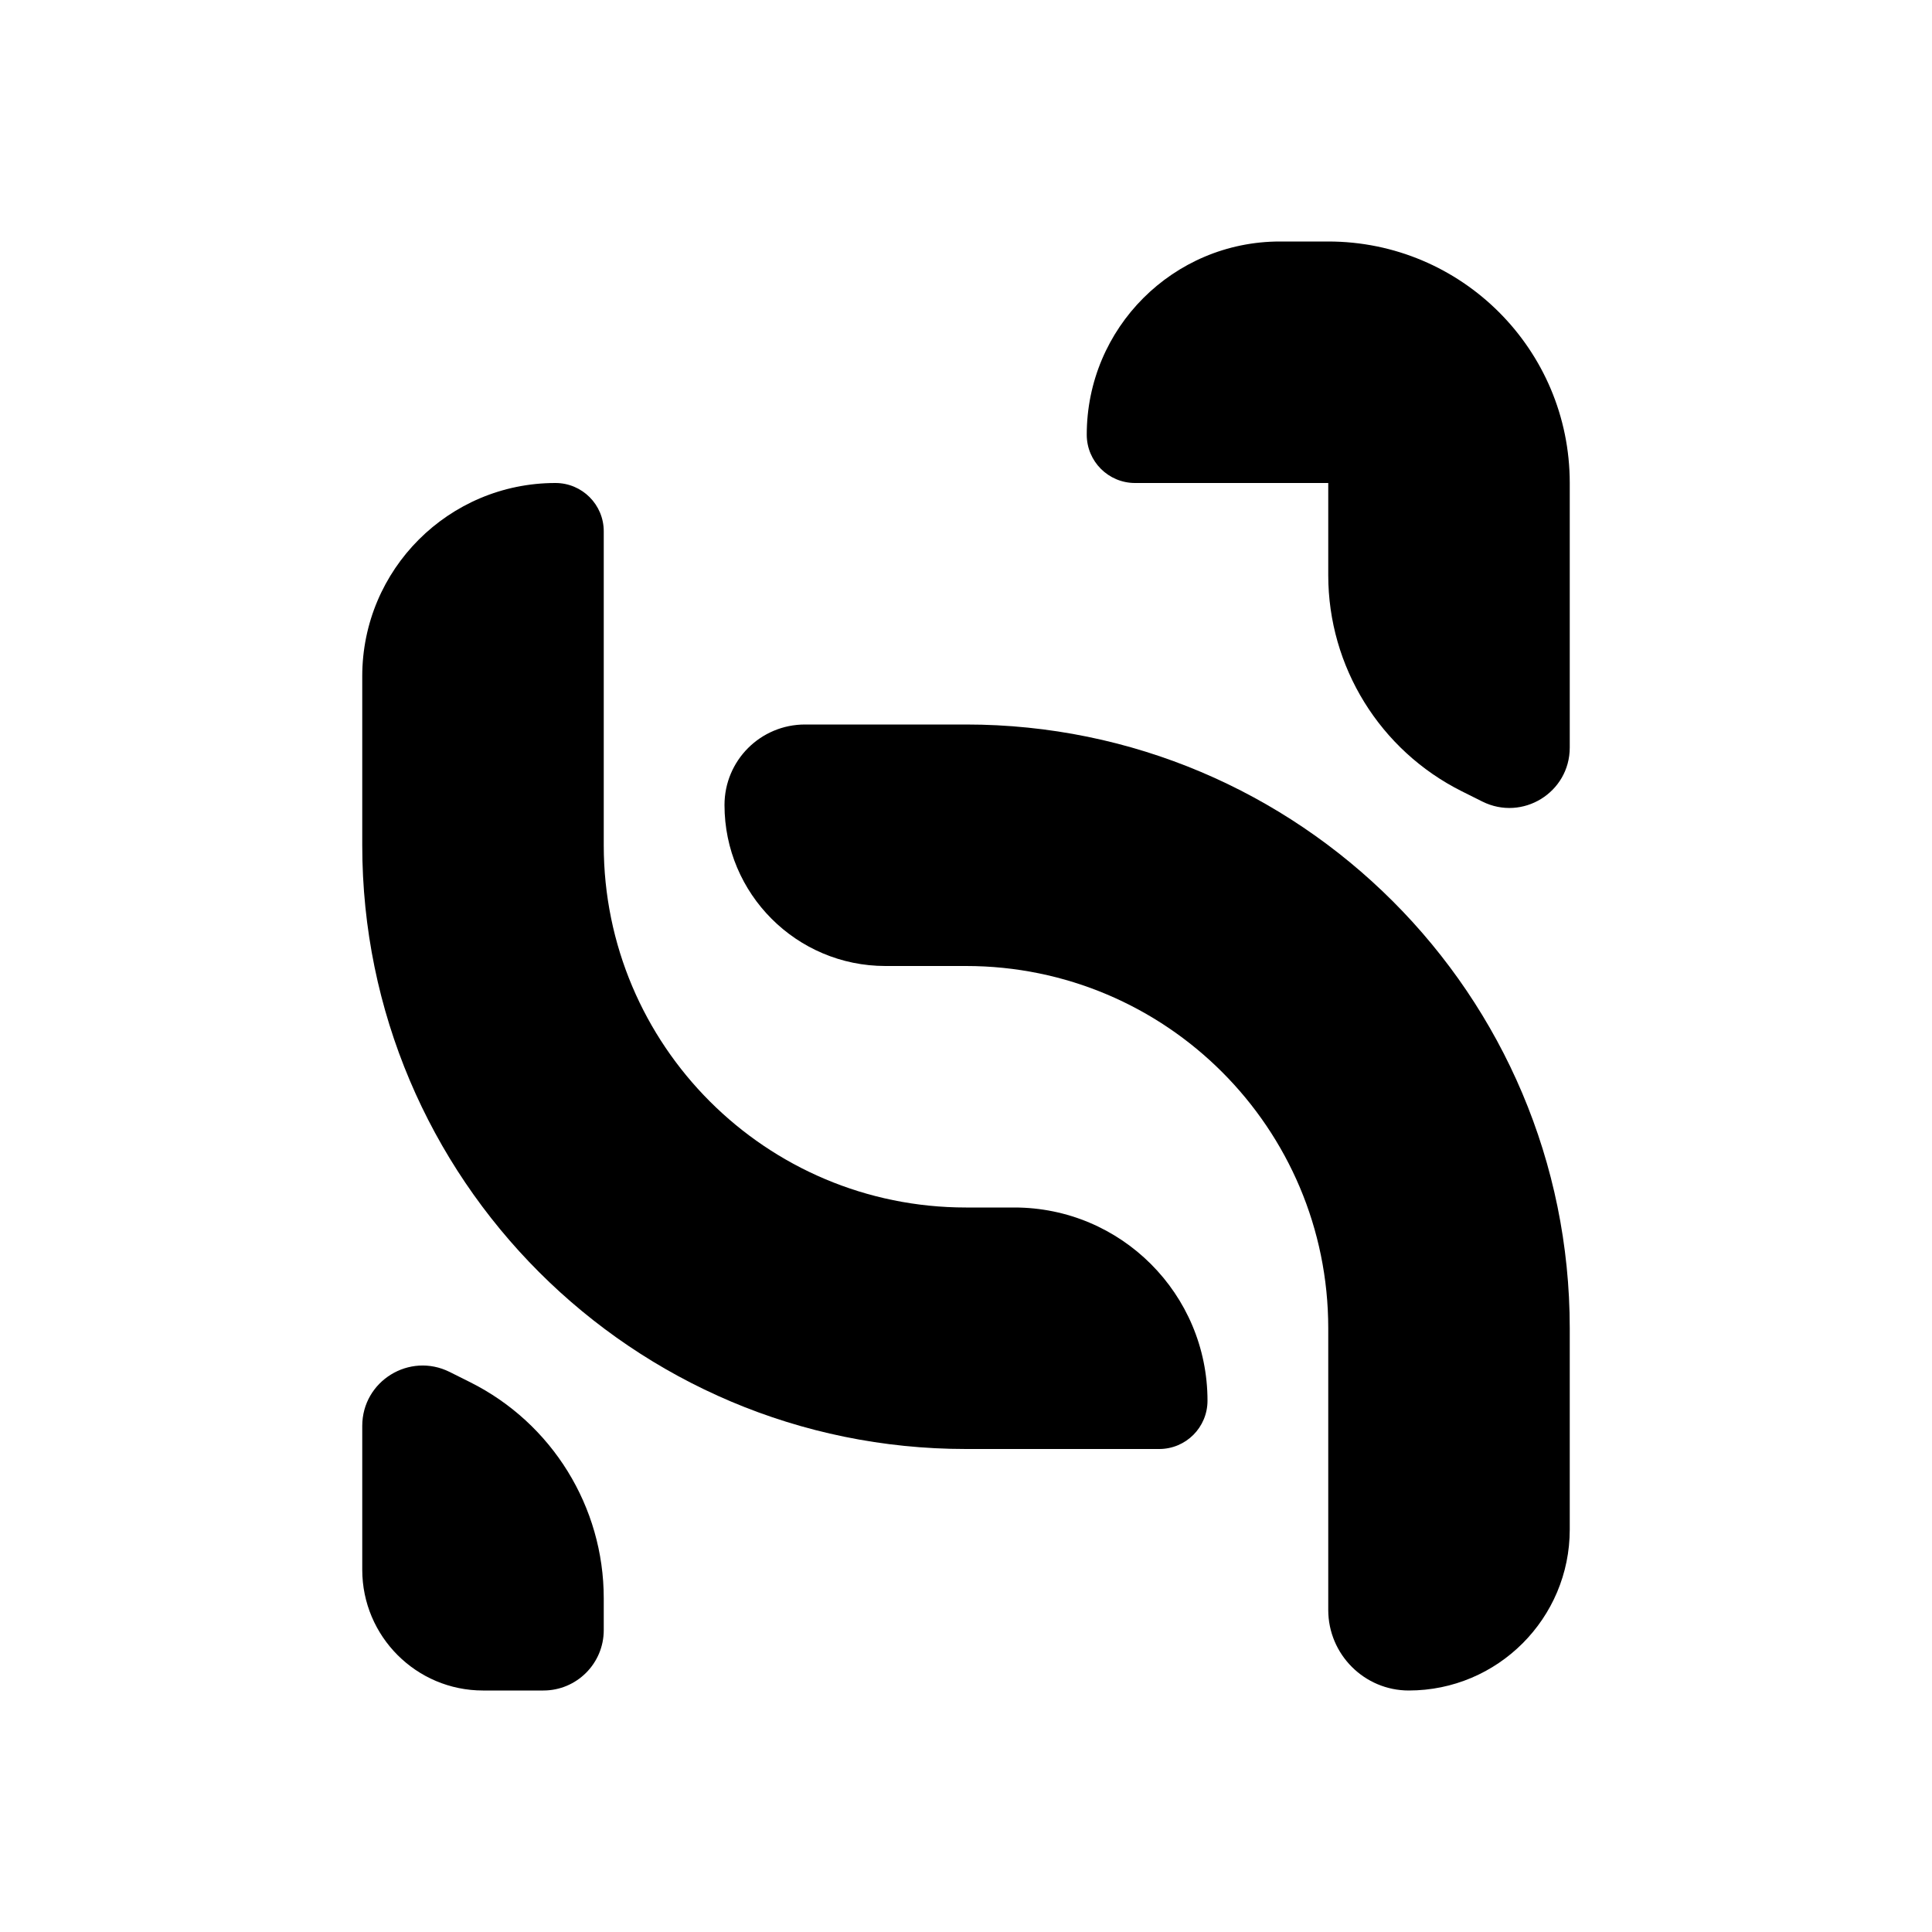
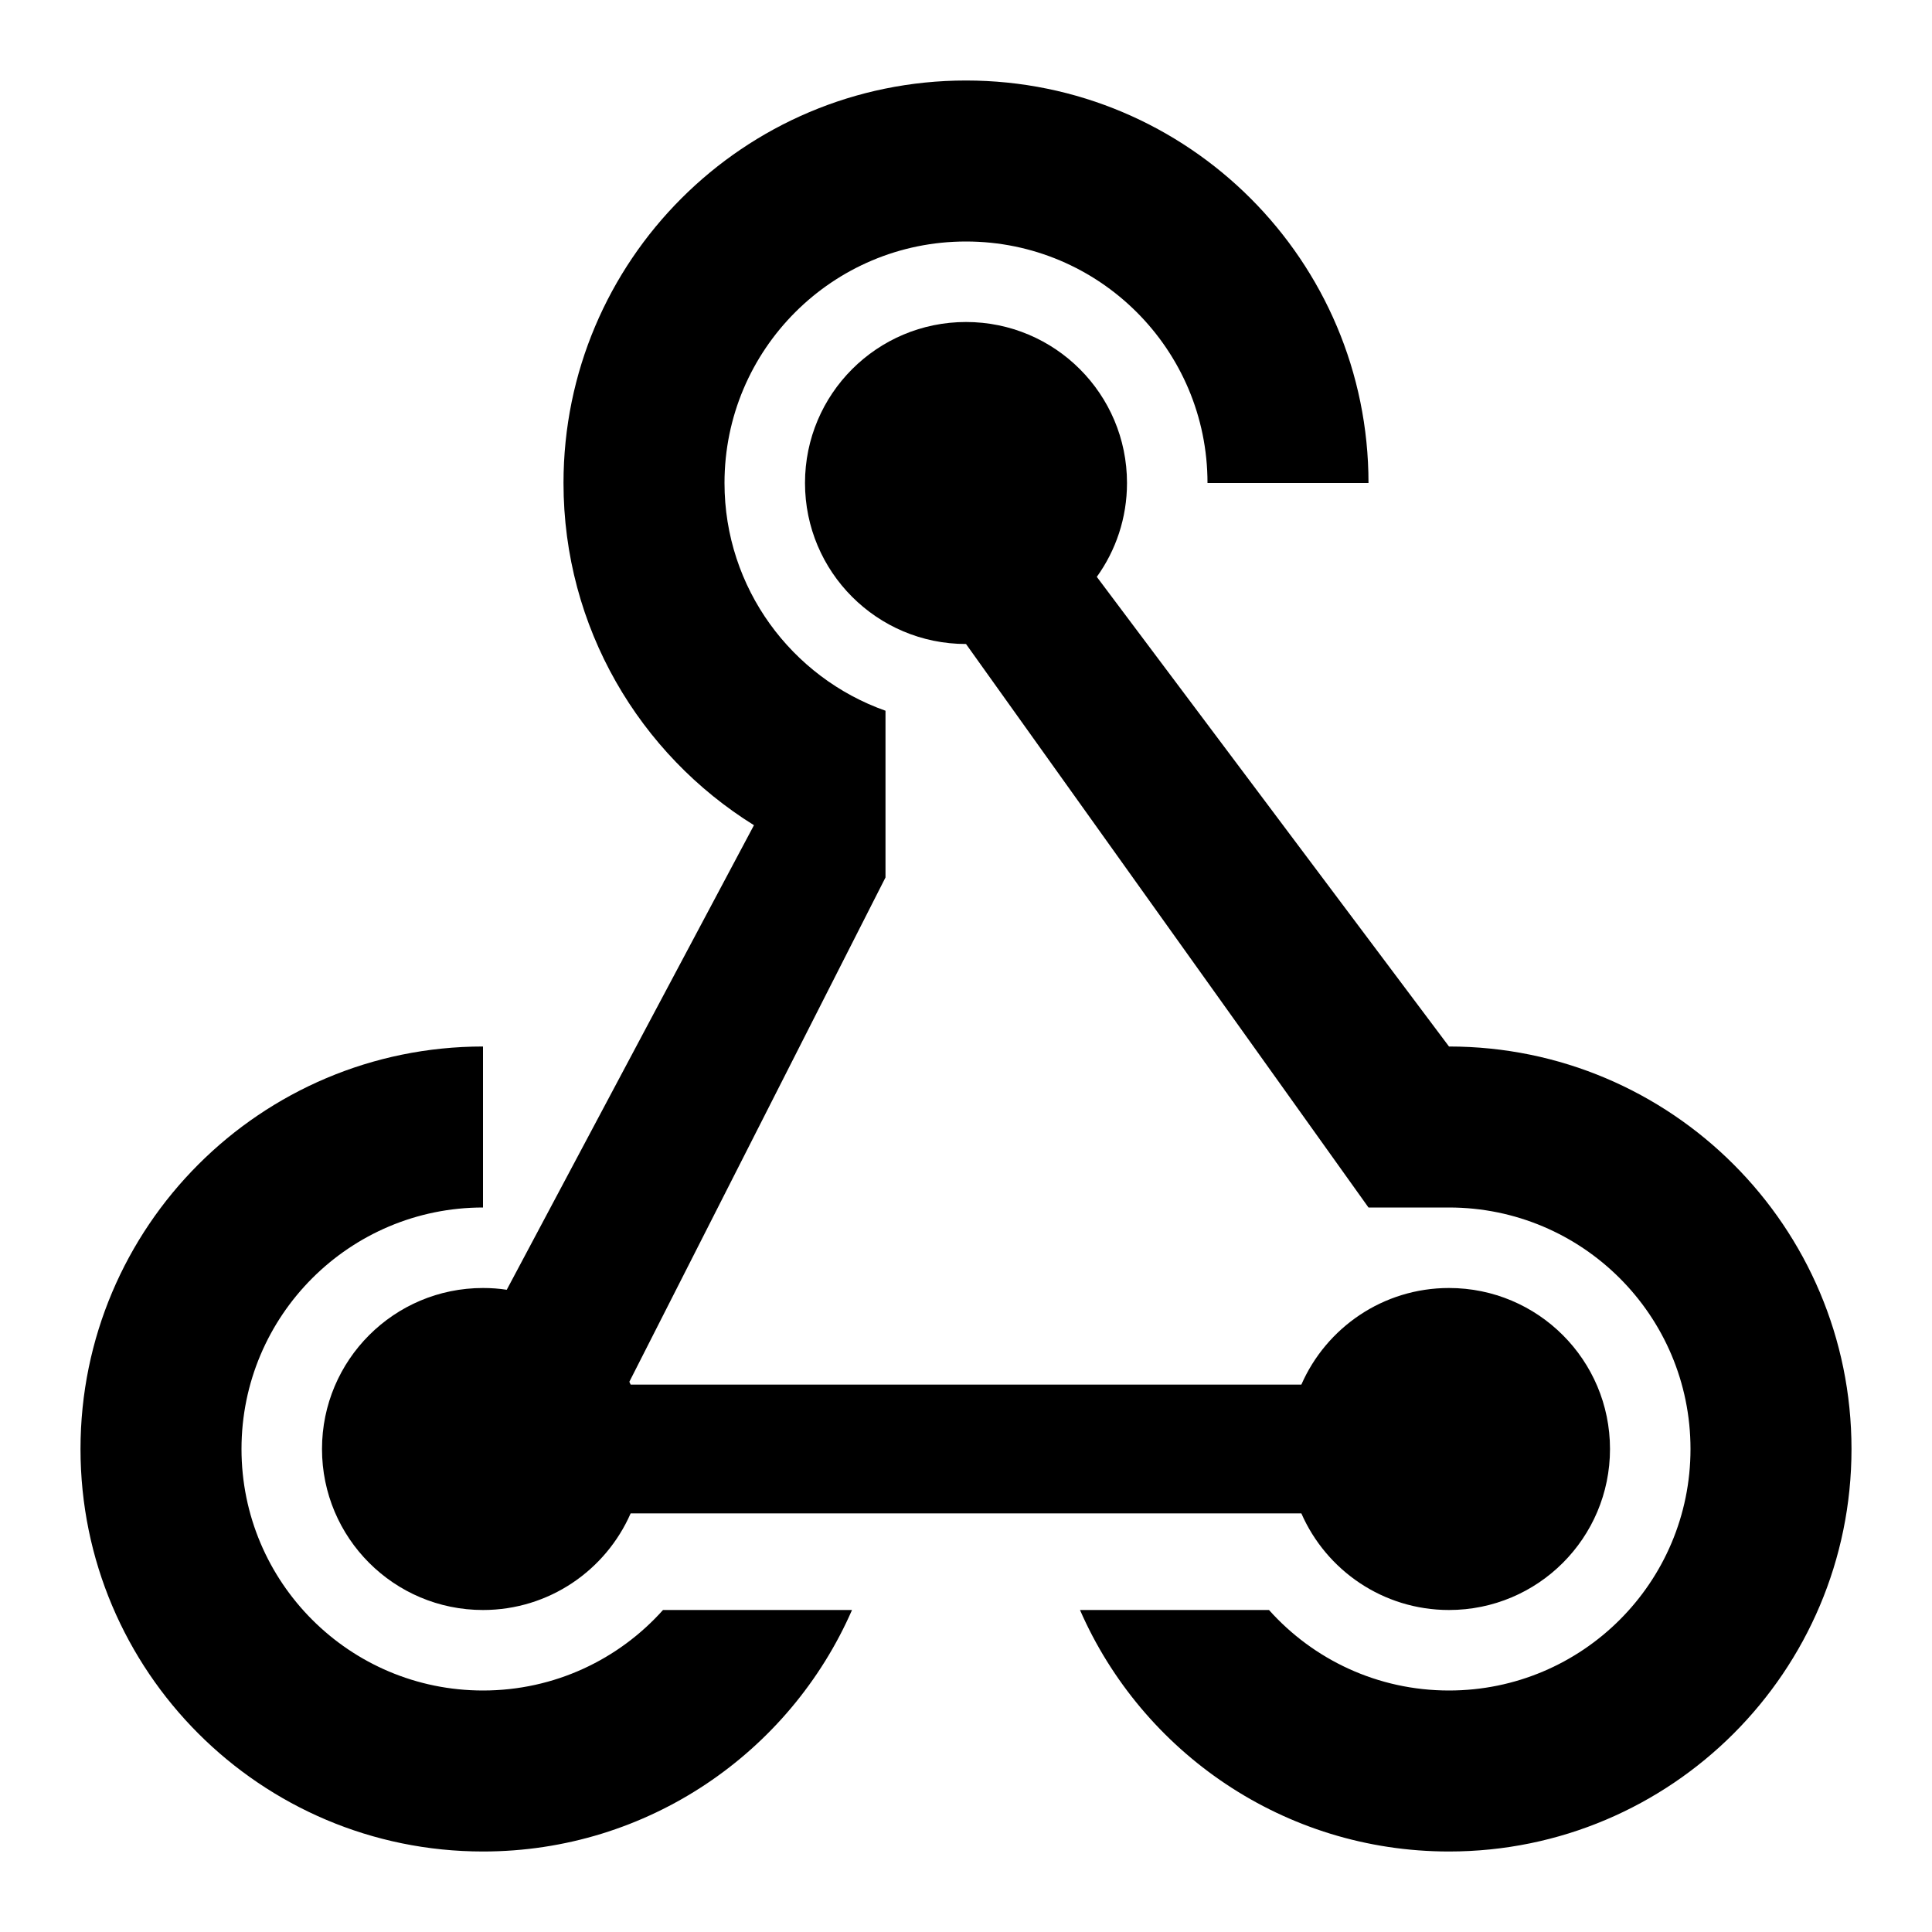
- <svg xmlns="http://www.w3.org/2000/svg" width="16" height="16" viewBox="0 0 16 16" fill="none">
-   <path fill-rule="evenodd" clip-rule="evenodd" d="M9.4 4C9.179 4 9 3.821 9 3.6C9 2.716 9.716 2 10.6 2H11C12.105 2 13 2.895 13 4V6.191C13 6.563 12.609 6.804 12.276 6.638L12.106 6.553C11.428 6.214 11 5.521 11 4.764V4H9.4ZM9.6 12C9.821 12 10 11.821 10 11.6C10 10.716 9.284 10 8.4 10H8C6.343 10 5 8.657 5 7V4.4C5 4.179 4.821 4 4.6 4C3.716 4 3 4.716 3 5.6V7C3 9.761 5.239 12 8 12H9.6Z" fill="black" />
-   <path d="M5 13.5C5 13.776 4.776 14 4.5 14H4C3.448 14 3 13.552 3 13L3 11.809C3 11.437 3.391 11.196 3.724 11.362L3.894 11.447C4.572 11.786 5 12.479 5 13.236V13.5Z" fill="black" />
-   <path d="M11.667 14C11.299 14 11 13.701 11 13.333V11C11 9.343 9.657 8 8 8H7.333C6.597 8 6 7.403 6 6.667C6 6.298 6.298 6 6.667 6L8 6C10.761 6 13 8.239 13 11V12.667C13 13.403 12.403 14 11.667 14Z" fill="black" />
+ <svg width="24" height="24" viewBox="0 0 24 24" class="icon-3oSHuZ">
+   <path fill="currentColor" d="M11 10.9C11 10.9 11 10.9 11 10.9V8.829C9.835 8.417 9 7.306 9 6C9 4.343 10.343 3 12 3C13.657 3 15 4.343 15 6H17C17 3.239 14.761 1 12 1C9.239 1 7 3.239 7 6C7 7.795 7.946 9.369 9.366 10.251L6.295 16.022C6.199 16.007 6.1 16 6 16C4.895 16 4 16.895 4 18C4 19.105 4.895 20 6 20C6.82 20 7.525 19.506 7.834 18.8H16.166C16.475 19.506 17.18 20 18 20C19.105 20 20 19.105 20 18C20 16.895 19.105 16 18 16C17.18 16 16.475 16.494 16.166 17.2H7.834C7.828 17.188 7.823 17.177 7.818 17.165L11 10.9Z" />
+   <path fill="currentColor" d="M12 8C10.895 8 10 7.105 10 6C10 4.895 10.895 4 12 4C13.105 4 14 4.895 14 6C14 6.435 13.861 6.838 13.625 7.166L18 13C20.761 13 23 15.239 23 18C23 20.761 20.761 23 18 23C15.95 23 14.188 21.766 13.416 20H15.764C16.313 20.614 17.111 21 18 21C19.657 21 21 19.657 21 18C21 16.343 19.657 15 18 15H17L12 8Z" />
+   <path fill="currentColor" d="M10.584 20C9.812 21.766 8.05 23 6 23C3.239 23 1 20.761 1 18C1 15.239 3.239 13 6 13V15C4.343 15 3 16.343 3 18C3 19.657 4.343 21 6 21C6.888 21 7.687 20.614 8.236 20H10.584Z" />
</svg>
